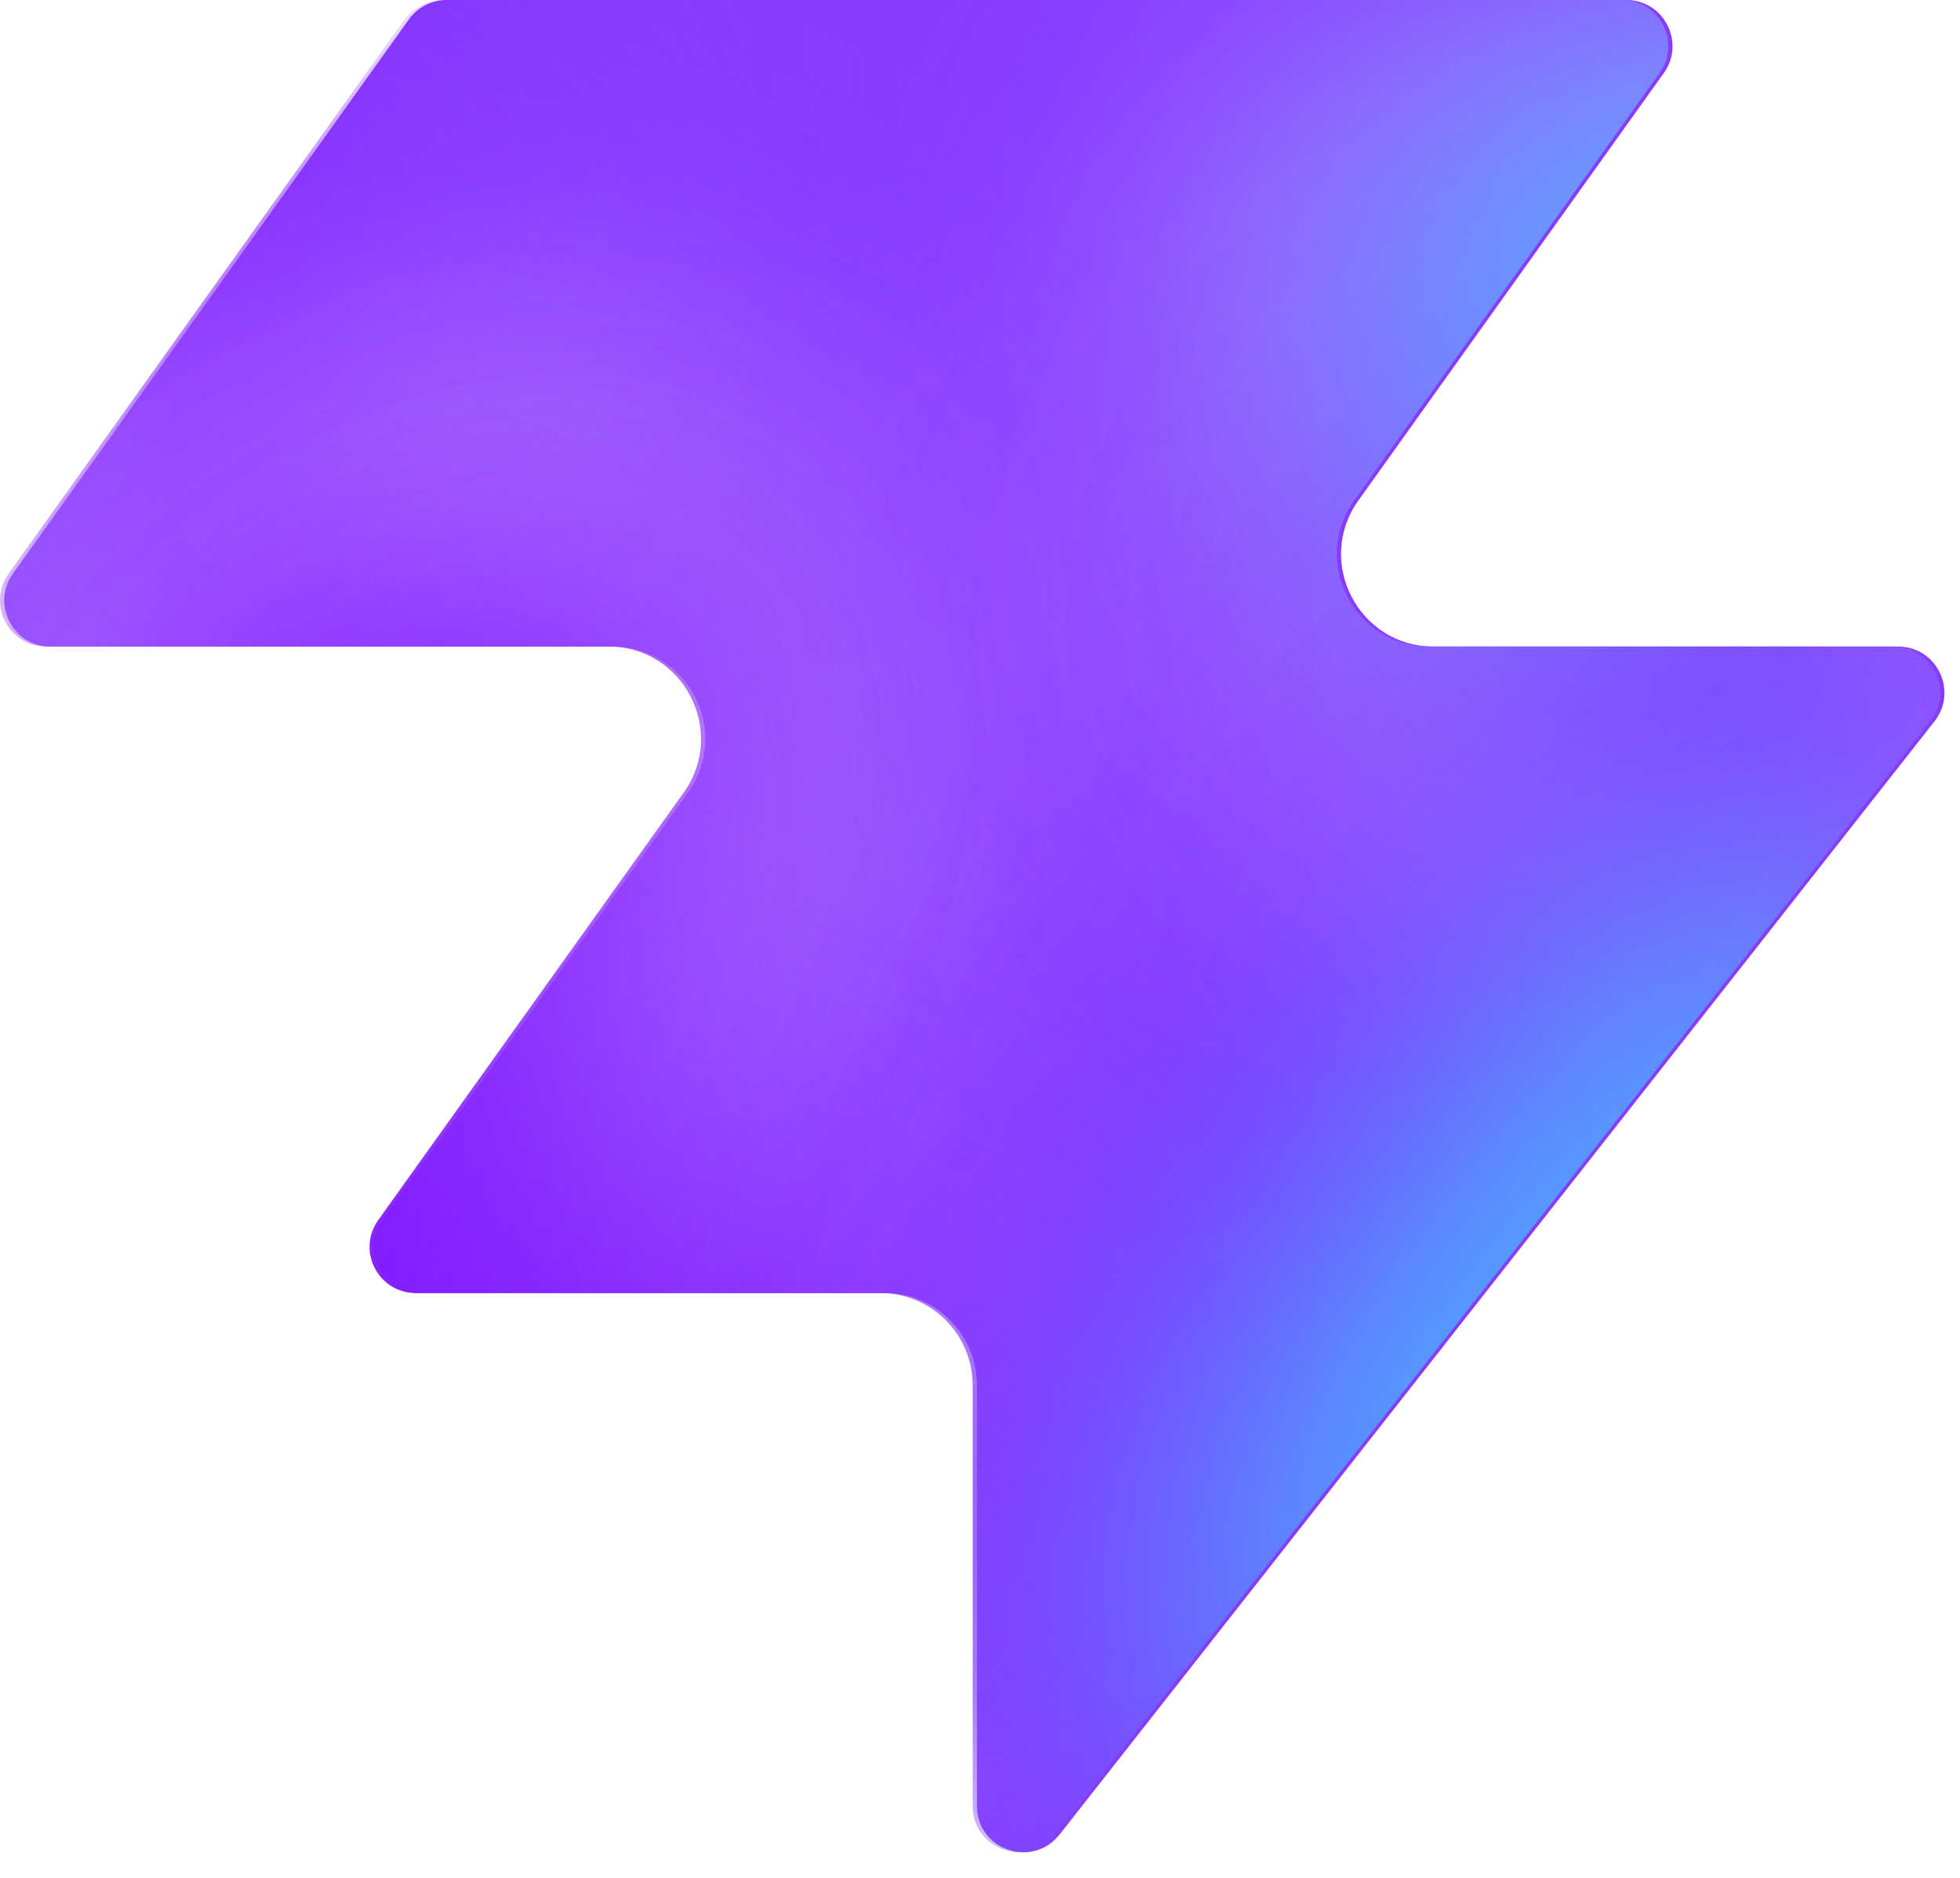
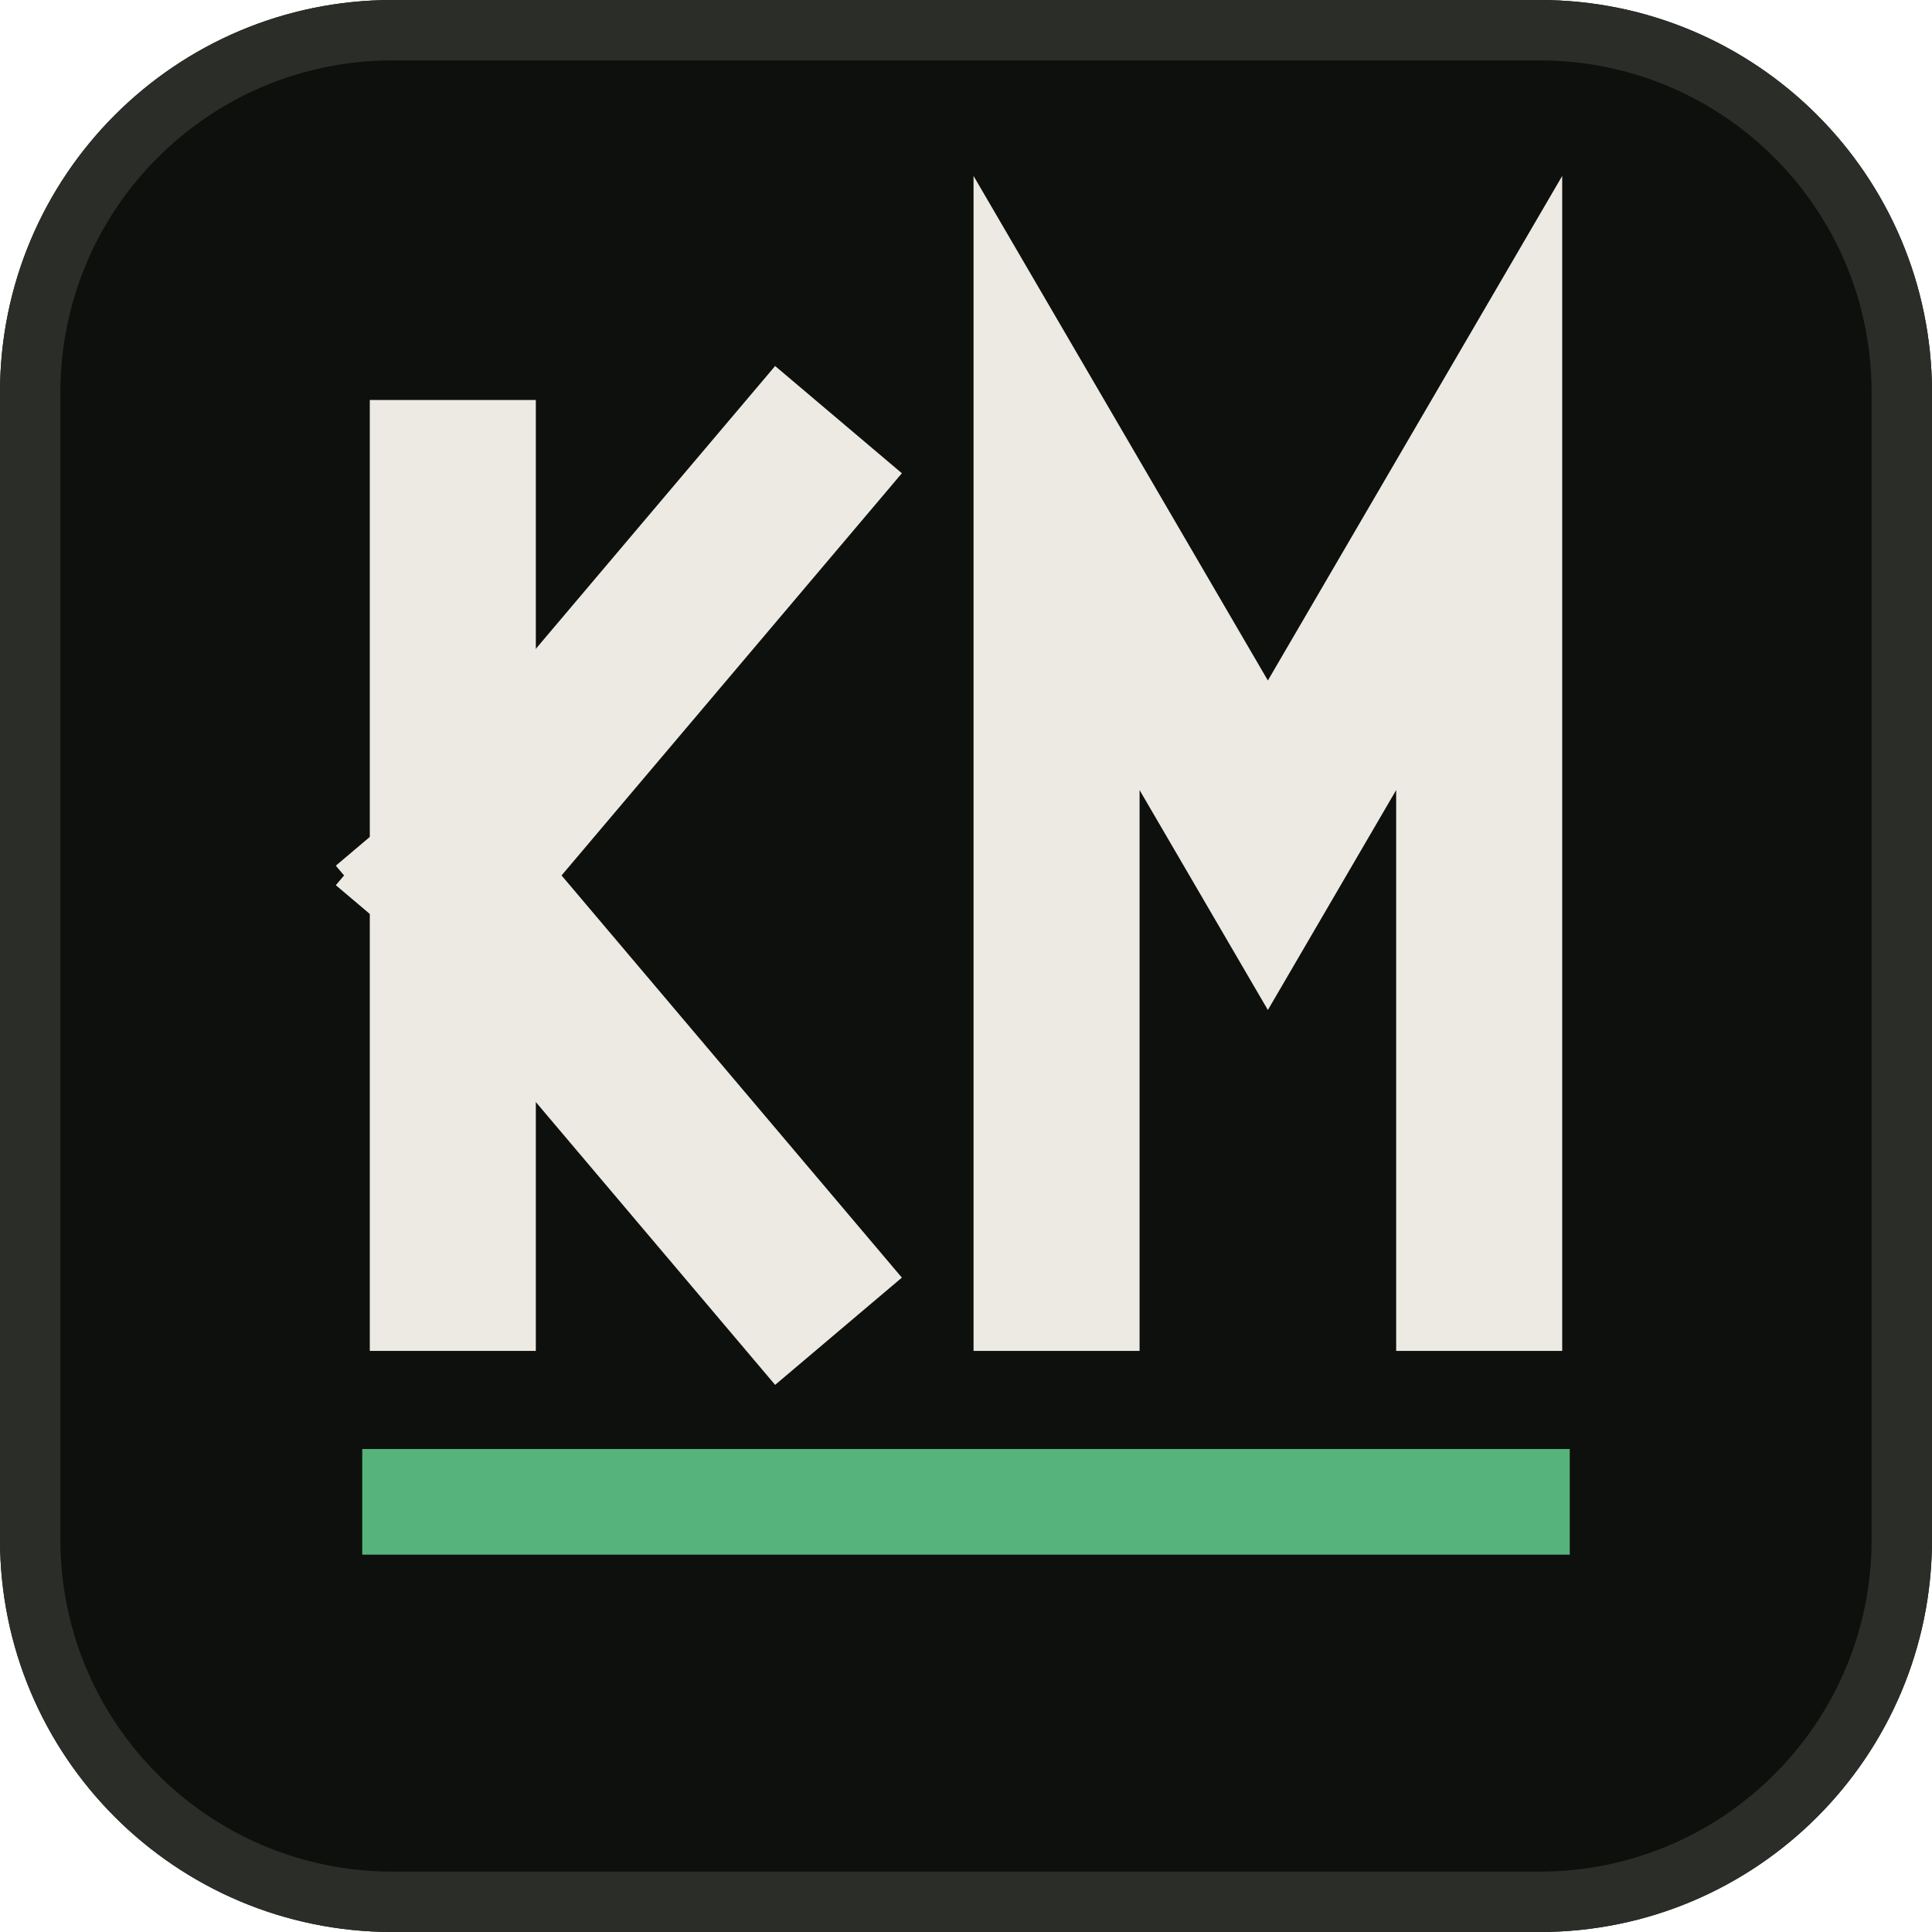
- <svg xmlns="http://www.w3.org/2000/svg" width="48" height="46" fill="none" viewBox="0 0 48 46">
-   <path fill="#863bff" d="M25.946 44.938c-.664.845-2.021.375-2.021-.698V33.937a2.26 2.26 0 0 0-2.262-2.262H10.287c-.92 0-1.456-1.04-.92-1.788l7.48-10.471c1.07-1.497 0-3.578-1.842-3.578H1.237c-.92 0-1.456-1.04-.92-1.788L10.013.474c.214-.297.556-.474.92-.474h28.894c.92 0 1.456 1.04.92 1.788l-7.48 10.471c-1.07 1.498 0 3.579 1.842 3.579h11.377c.943 0 1.473 1.088.89 1.83L25.947 44.94z" style="fill:#863bff;fill:color(display-p3 .525 .23 1);fill-opacity:1" />
-   <mask id="a" width="48" height="46" x="0" y="0" maskUnits="userSpaceOnUse" style="mask-type:alpha">
-     <path fill="#000" d="M25.842 44.938c-.664.844-2.021.375-2.021-.698V33.937a2.26 2.26 0 0 0-2.262-2.262H10.183c-.92 0-1.456-1.04-.92-1.788l7.48-10.471c1.07-1.498 0-3.579-1.842-3.579H1.133c-.92 0-1.456-1.04-.92-1.787L9.91.473c.214-.297.556-.474.92-.474h28.894c.92 0 1.456 1.04.92 1.788l-7.48 10.471c-1.07 1.498 0 3.578 1.842 3.578h11.377c.943 0 1.473 1.088.89 1.832L25.843 44.94z" style="fill:#000;fill-opacity:1" />
-   </mask>
-   <g mask="url(#a)">
-     <g filter="url(#b)">
-       <ellipse cx="5.508" cy="14.704" fill="#ede6ff" rx="5.508" ry="14.704" style="fill:#ede6ff;fill:color(display-p3 .927 .903 1);fill-opacity:1" transform="matrix(.00324 1 1 -.00324 -4.47 31.516)" />
-     </g>
-     <g filter="url(#c)">
-       <ellipse cx="10.399" cy="29.851" fill="#ede6ff" rx="10.399" ry="29.851" style="fill:#ede6ff;fill:color(display-p3 .927 .903 1);fill-opacity:1" transform="matrix(.00324 1 1 -.00324 -39.328 7.883)" />
-     </g>
-     <g filter="url(#d)">
-       <ellipse cx="5.508" cy="30.487" fill="#7e14ff" rx="5.508" ry="30.487" style="fill:#7e14ff;fill:color(display-p3 .492 .077 1);fill-opacity:1" transform="rotate(89.814 -25.913 -14.639)scale(1 -1)" />
-     </g>
-     <g filter="url(#e)">
-       <ellipse cx="5.508" cy="30.599" fill="#7e14ff" rx="5.508" ry="30.599" style="fill:#7e14ff;fill:color(display-p3 .492 .077 1);fill-opacity:1" transform="rotate(89.814 -32.644 -3.334)scale(1 -1)" />
-     </g>
-     <g filter="url(#f)">
-       <ellipse cx="5.508" cy="30.599" fill="#7e14ff" rx="5.508" ry="30.599" style="fill:#7e14ff;fill:color(display-p3 .492 .077 1);fill-opacity:1" transform="matrix(.00324 1 1 -.00324 -34.34 30.47)" />
-     </g>
-     <g filter="url(#g)">
-       <ellipse cx="14.072" cy="22.078" fill="#ede6ff" rx="14.072" ry="22.078" style="fill:#ede6ff;fill:color(display-p3 .927 .903 1);fill-opacity:1" transform="rotate(93.35 24.506 48.493)scale(-1 1)" />
-     </g>
-     <g filter="url(#h)">
-       <ellipse cx="3.47" cy="21.501" fill="#7e14ff" rx="3.47" ry="21.501" style="fill:#7e14ff;fill:color(display-p3 .492 .077 1);fill-opacity:1" transform="rotate(89.009 28.708 47.59)scale(-1 1)" />
-     </g>
-     <g filter="url(#i)">
-       <ellipse cx="3.47" cy="21.501" fill="#7e14ff" rx="3.47" ry="21.501" style="fill:#7e14ff;fill:color(display-p3 .492 .077 1);fill-opacity:1" transform="rotate(89.009 28.708 47.59)scale(-1 1)" />
-     </g>
-     <g filter="url(#j)">
-       <ellipse cx=".387" cy="8.972" fill="#7e14ff" rx="4.407" ry="29.108" style="fill:#7e14ff;fill:color(display-p3 .492 .077 1);fill-opacity:1" transform="rotate(39.51 .387 8.972)" />
-     </g>
-     <g filter="url(#k)">
-       <ellipse cx="47.523" cy="-6.092" fill="#7e14ff" rx="4.407" ry="29.108" style="fill:#7e14ff;fill:color(display-p3 .492 .077 1);fill-opacity:1" transform="rotate(37.892 47.523 -6.092)" />
-     </g>
-     <g filter="url(#l)">
-       <ellipse cx="41.412" cy="6.333" fill="#47bfff" rx="5.971" ry="9.665" style="fill:#47bfff;fill:color(display-p3 .28 .748 1);fill-opacity:1" transform="rotate(37.892 41.412 6.333)" />
-     </g>
-     <g filter="url(#m)">
-       <ellipse cx="-1.879" cy="38.332" fill="#7e14ff" rx="4.407" ry="29.108" style="fill:#7e14ff;fill:color(display-p3 .492 .077 1);fill-opacity:1" transform="rotate(37.892 -1.88 38.332)" />
-     </g>
-     <g filter="url(#n)">
-       <ellipse cx="-1.879" cy="38.332" fill="#7e14ff" rx="4.407" ry="29.108" style="fill:#7e14ff;fill:color(display-p3 .492 .077 1);fill-opacity:1" transform="rotate(37.892 -1.88 38.332)" />
-     </g>
-     <g filter="url(#o)">
-       <ellipse cx="35.651" cy="29.907" fill="#7e14ff" rx="4.407" ry="29.108" style="fill:#7e14ff;fill:color(display-p3 .492 .077 1);fill-opacity:1" transform="rotate(37.892 35.651 29.907)" />
-     </g>
-     <g filter="url(#p)">
-       <ellipse cx="38.418" cy="32.4" fill="#47bfff" rx="5.971" ry="15.297" style="fill:#47bfff;fill:color(display-p3 .28 .748 1);fill-opacity:1" transform="rotate(37.892 38.418 32.4)" />
-     </g>
+ <svg xmlns="http://www.w3.org/2000/svg" viewBox="0 0 64 64" width="64" height="64">
+   <rect width="64" height="64" rx="13" fill="#0e100d" />
+   <rect x="1" y="1" width="62" height="62" rx="12" fill="none" stroke="#2b2e28" stroke-width="2" />
+   <g fill="none" stroke="#eceae2" stroke-width="5.5" stroke-linecap="square" stroke-linejoin="miter">
+     <path d="M15 16v26" />
+     <path d="M15 29 26 16" />
+     <path d="M15 29 26 42" />
+     <path d="M35 42V16l7 12 7-12v26" />
  </g>
-   <defs>
-     <filter id="b" width="60.045" height="41.654" x="-19.77" y="16.149" color-interpolation-filters="sRGB" filterUnits="userSpaceOnUse">
-       <feFlood flood-opacity="0" result="BackgroundImageFix" />
-       <feBlend in="SourceGraphic" in2="BackgroundImageFix" result="shape" />
-       <feGaussianBlur result="effect1_foregroundBlur_2002_17158" stdDeviation="7.659" />
-     </filter>
-     <filter id="c" width="90.34" height="51.437" x="-54.613" y="-7.533" color-interpolation-filters="sRGB" filterUnits="userSpaceOnUse">
-       <feFlood flood-opacity="0" result="BackgroundImageFix" />
-       <feBlend in="SourceGraphic" in2="BackgroundImageFix" result="shape" />
-       <feGaussianBlur result="effect1_foregroundBlur_2002_17158" stdDeviation="7.659" />
-     </filter>
-     <filter id="d" width="79.355" height="29.4" x="-49.64" y="2.03" color-interpolation-filters="sRGB" filterUnits="userSpaceOnUse">
-       <feFlood flood-opacity="0" result="BackgroundImageFix" />
-       <feBlend in="SourceGraphic" in2="BackgroundImageFix" result="shape" />
-       <feGaussianBlur result="effect1_foregroundBlur_2002_17158" stdDeviation="4.596" />
-     </filter>
-     <filter id="e" width="79.579" height="29.4" x="-45.045" y="20.029" color-interpolation-filters="sRGB" filterUnits="userSpaceOnUse">
-       <feFlood flood-opacity="0" result="BackgroundImageFix" />
-       <feBlend in="SourceGraphic" in2="BackgroundImageFix" result="shape" />
-       <feGaussianBlur result="effect1_foregroundBlur_2002_17158" stdDeviation="4.596" />
-     </filter>
-     <filter id="f" width="79.579" height="29.4" x="-43.513" y="21.178" color-interpolation-filters="sRGB" filterUnits="userSpaceOnUse">
-       <feFlood flood-opacity="0" result="BackgroundImageFix" />
-       <feBlend in="SourceGraphic" in2="BackgroundImageFix" result="shape" />
-       <feGaussianBlur result="effect1_foregroundBlur_2002_17158" stdDeviation="4.596" />
-     </filter>
-     <filter id="g" width="74.749" height="58.852" x="15.756" y="-17.901" color-interpolation-filters="sRGB" filterUnits="userSpaceOnUse">
-       <feFlood flood-opacity="0" result="BackgroundImageFix" />
-       <feBlend in="SourceGraphic" in2="BackgroundImageFix" result="shape" />
-       <feGaussianBlur result="effect1_foregroundBlur_2002_17158" stdDeviation="7.659" />
-     </filter>
-     <filter id="h" width="61.377" height="25.362" x="23.548" y="2.284" color-interpolation-filters="sRGB" filterUnits="userSpaceOnUse">
-       <feFlood flood-opacity="0" result="BackgroundImageFix" />
-       <feBlend in="SourceGraphic" in2="BackgroundImageFix" result="shape" />
-       <feGaussianBlur result="effect1_foregroundBlur_2002_17158" stdDeviation="4.596" />
-     </filter>
-     <filter id="i" width="61.377" height="25.362" x="23.548" y="2.284" color-interpolation-filters="sRGB" filterUnits="userSpaceOnUse">
-       <feFlood flood-opacity="0" result="BackgroundImageFix" />
-       <feBlend in="SourceGraphic" in2="BackgroundImageFix" result="shape" />
-       <feGaussianBlur result="effect1_foregroundBlur_2002_17158" stdDeviation="4.596" />
-     </filter>
-     <filter id="j" width="56.045" height="63.649" x="-27.636" y="-22.853" color-interpolation-filters="sRGB" filterUnits="userSpaceOnUse">
-       <feFlood flood-opacity="0" result="BackgroundImageFix" />
-       <feBlend in="SourceGraphic" in2="BackgroundImageFix" result="shape" />
-       <feGaussianBlur result="effect1_foregroundBlur_2002_17158" stdDeviation="4.596" />
-     </filter>
-     <filter id="k" width="54.814" height="64.646" x="20.116" y="-38.415" color-interpolation-filters="sRGB" filterUnits="userSpaceOnUse">
-       <feFlood flood-opacity="0" result="BackgroundImageFix" />
-       <feBlend in="SourceGraphic" in2="BackgroundImageFix" result="shape" />
-       <feGaussianBlur result="effect1_foregroundBlur_2002_17158" stdDeviation="4.596" />
-     </filter>
-     <filter id="l" width="33.541" height="35.313" x="24.641" y="-11.323" color-interpolation-filters="sRGB" filterUnits="userSpaceOnUse">
-       <feFlood flood-opacity="0" result="BackgroundImageFix" />
-       <feBlend in="SourceGraphic" in2="BackgroundImageFix" result="shape" />
-       <feGaussianBlur result="effect1_foregroundBlur_2002_17158" stdDeviation="4.596" />
-     </filter>
-     <filter id="m" width="54.814" height="64.646" x="-29.286" y="6.009" color-interpolation-filters="sRGB" filterUnits="userSpaceOnUse">
-       <feFlood flood-opacity="0" result="BackgroundImageFix" />
-       <feBlend in="SourceGraphic" in2="BackgroundImageFix" result="shape" />
-       <feGaussianBlur result="effect1_foregroundBlur_2002_17158" stdDeviation="4.596" />
-     </filter>
-     <filter id="n" width="54.814" height="64.646" x="-29.286" y="6.009" color-interpolation-filters="sRGB" filterUnits="userSpaceOnUse">
-       <feFlood flood-opacity="0" result="BackgroundImageFix" />
-       <feBlend in="SourceGraphic" in2="BackgroundImageFix" result="shape" />
-       <feGaussianBlur result="effect1_foregroundBlur_2002_17158" stdDeviation="4.596" />
-     </filter>
-     <filter id="o" width="54.814" height="64.646" x="8.244" y="-2.416" color-interpolation-filters="sRGB" filterUnits="userSpaceOnUse">
-       <feFlood flood-opacity="0" result="BackgroundImageFix" />
-       <feBlend in="SourceGraphic" in2="BackgroundImageFix" result="shape" />
-       <feGaussianBlur result="effect1_foregroundBlur_2002_17158" stdDeviation="4.596" />
-     </filter>
-     <filter id="p" width="39.409" height="43.623" x="18.713" y="10.588" color-interpolation-filters="sRGB" filterUnits="userSpaceOnUse">
-       <feFlood flood-opacity="0" result="BackgroundImageFix" />
-       <feBlend in="SourceGraphic" in2="BackgroundImageFix" result="shape" />
-       <feGaussianBlur result="effect1_foregroundBlur_2002_17158" stdDeviation="4.596" />
-     </filter>
-   </defs>
+   <rect x="12" y="48" width="40" height="3.5" fill="#56b37c" />
</svg>
